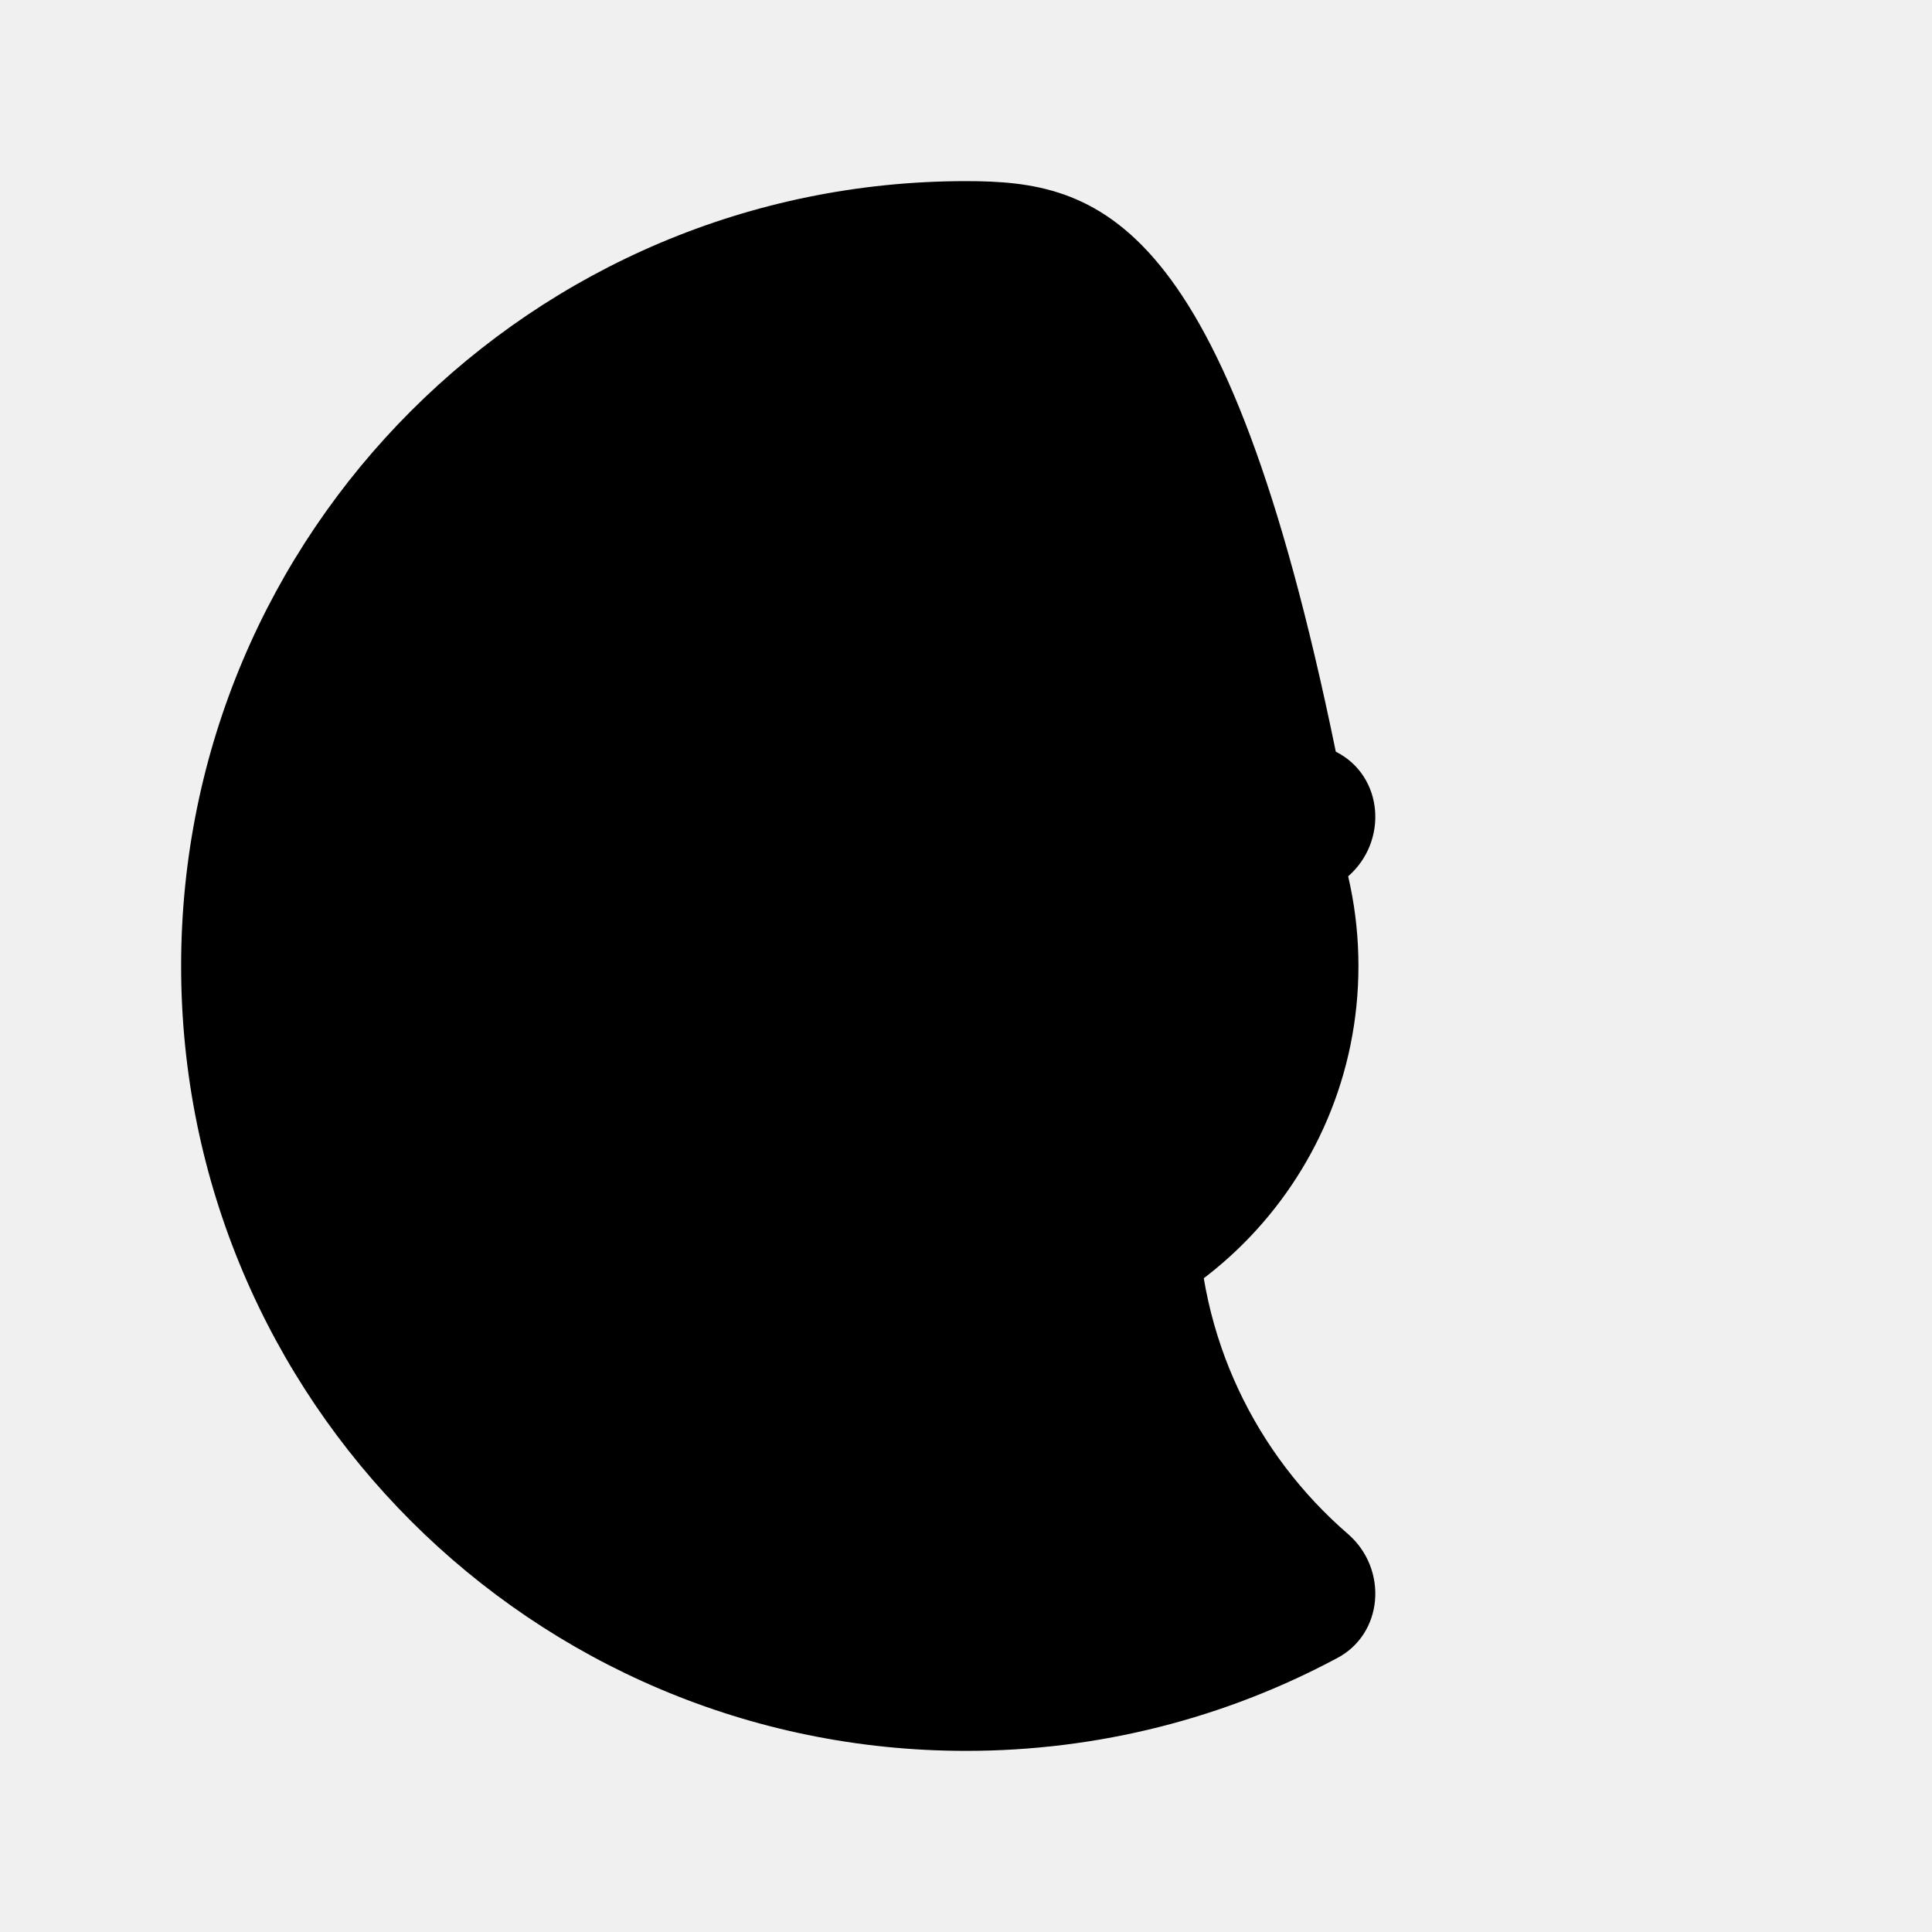
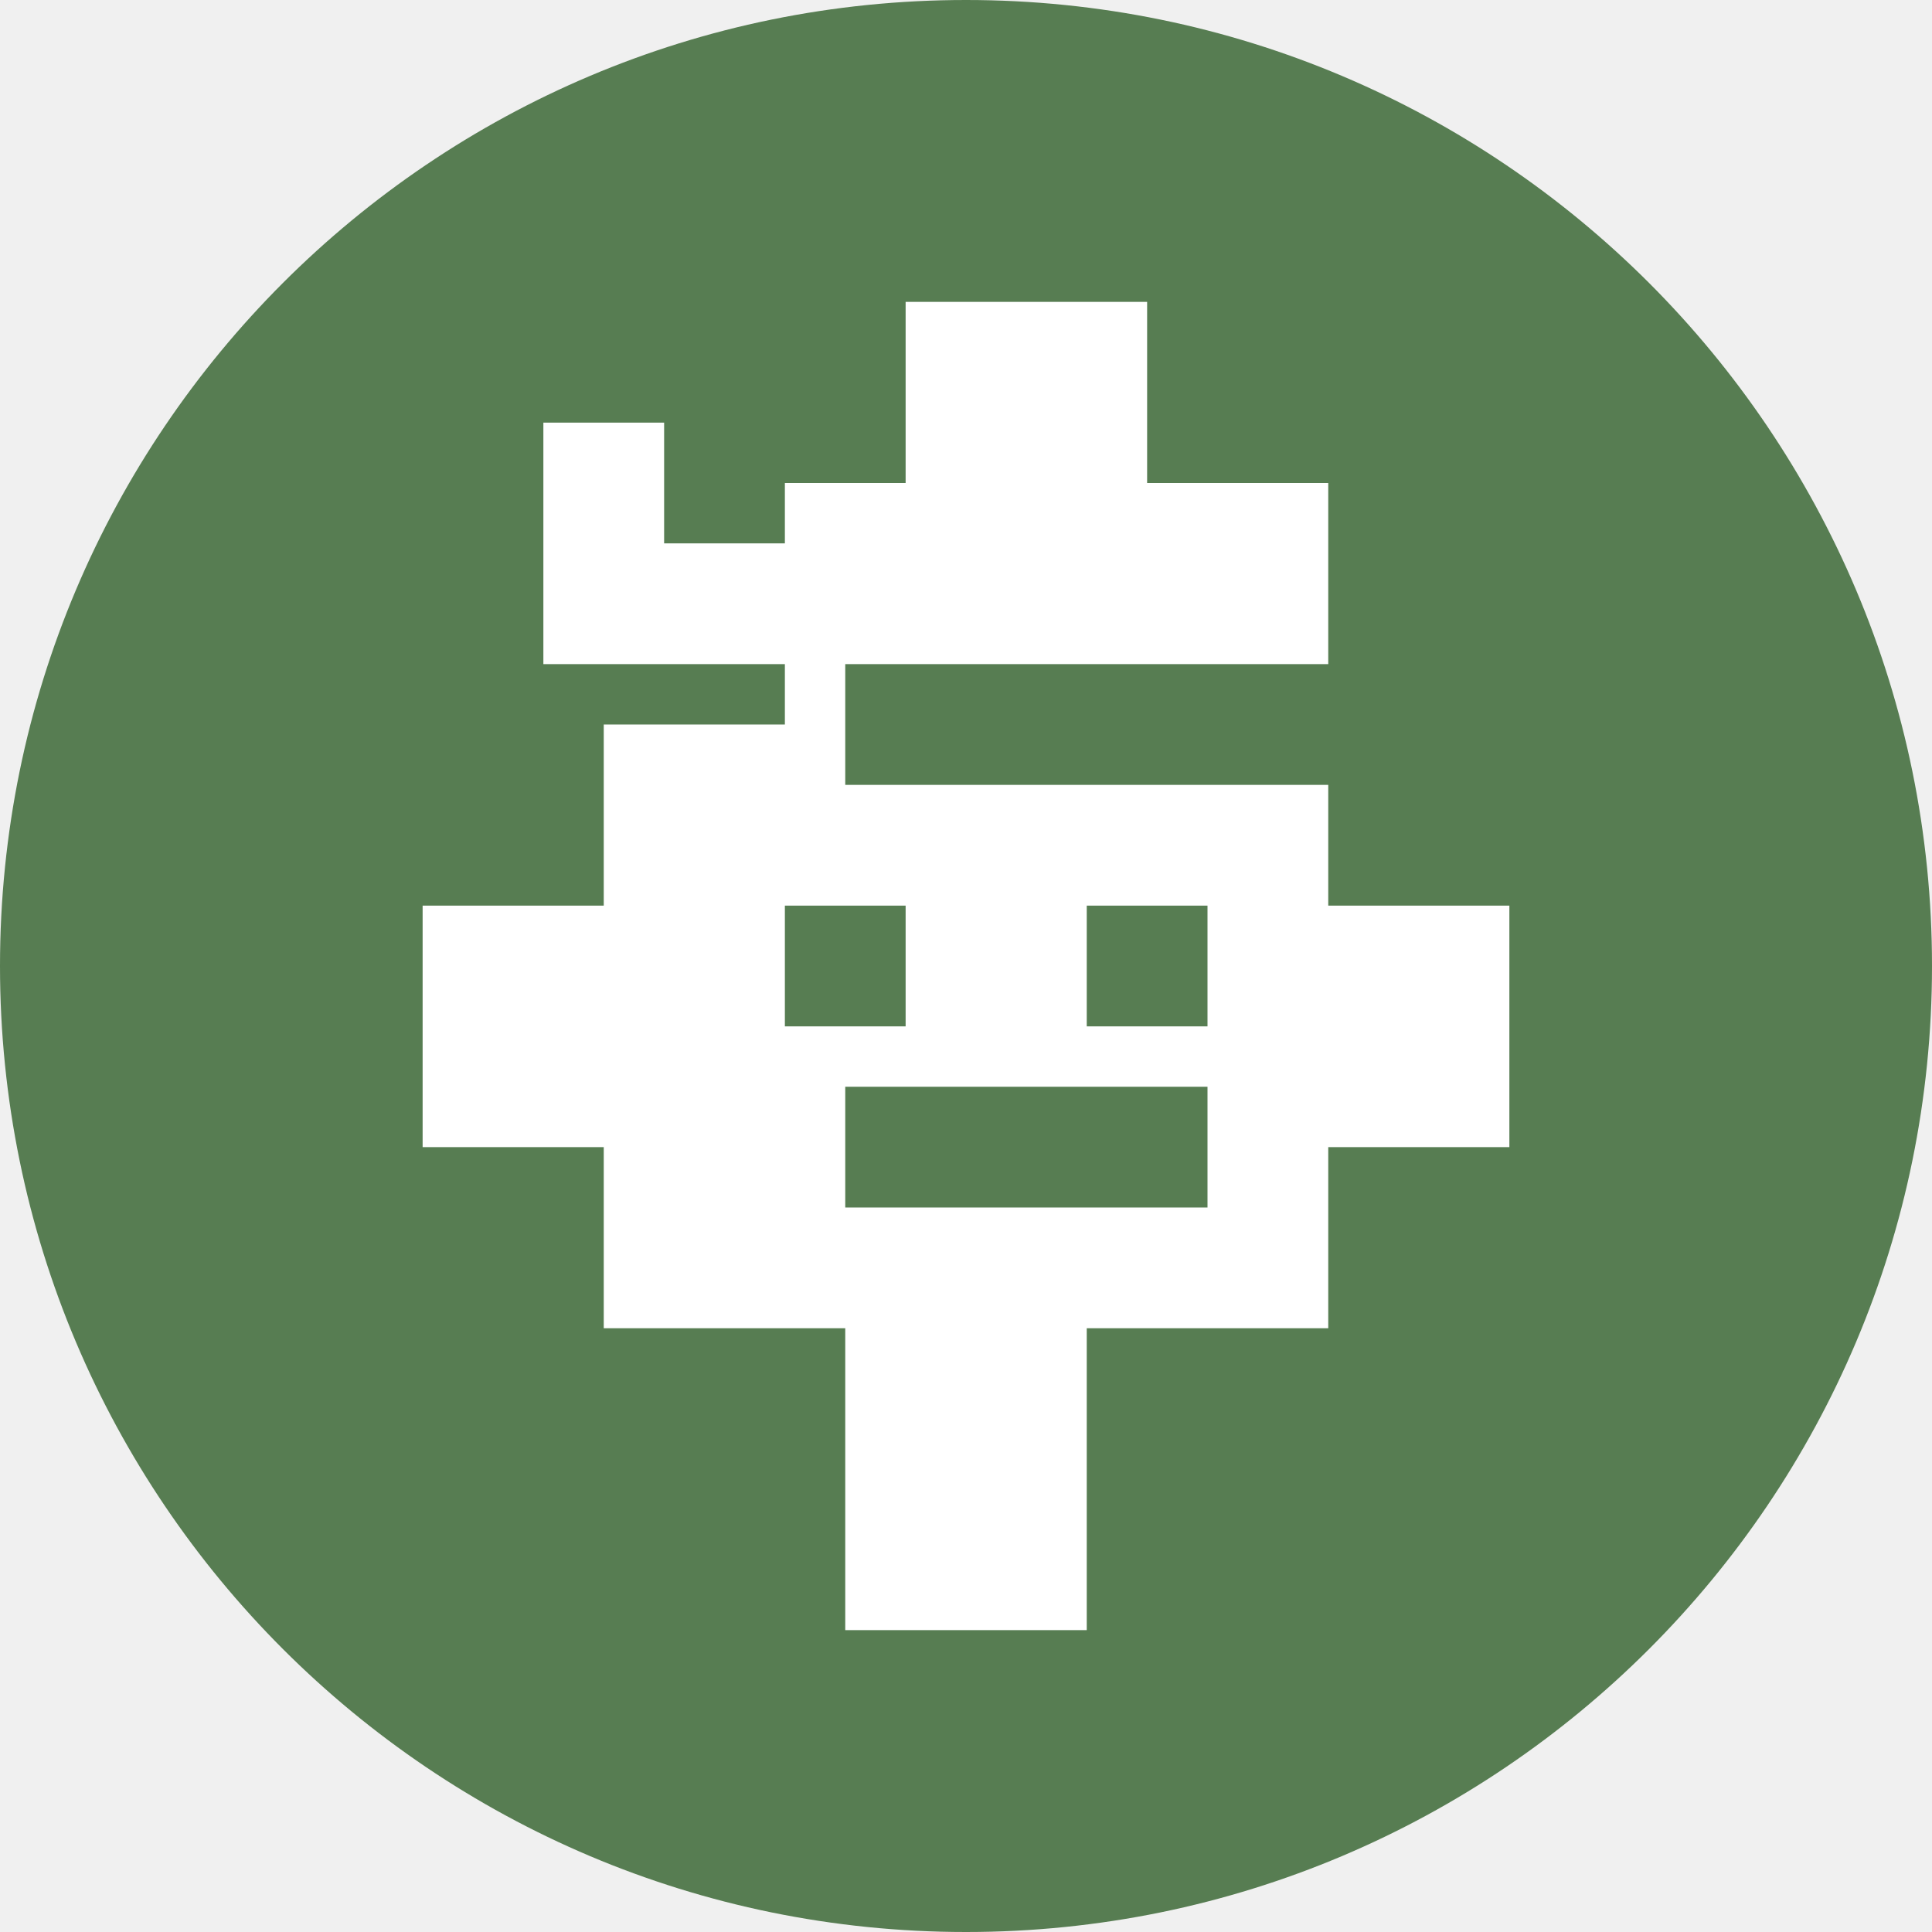
- <svg xmlns="http://www.w3.org/2000/svg" viewBox="0 0 1024 1024" width="100%" height="100%" fill="currentColor">
-   <path d="M512 96C282.2 96 96 282.2 96 512s186.2 416 416 416c70.7 0 137.5-17.6 196-48.8 25.4-12.8 27.9-47.6 6.4-66.2-48.7-42.1-79.6-104.3-79.6-174.2s30.9-132.1 79.6-174.2c21.5-18.6 19-53.4-6.4-66.2C649.5 113.6 582.7 96 512 96z" />
-   <path d="M512 304c-114.9 0-208 93.1-208 208s93.1 208 208 208 208-93.1 208-208-93.1-208-208-208zm0 96c61.9 0 112 50.1 112 112s-50.1 112-112 112-112-50.1-112-112 50.1-112 112-112z" />
+ <svg xmlns="http://www.w3.org/2000/svg" viewBox="0 0 32 32" width="100%" height="100%">
+   <circle cx="16" cy="16" r="16" fill="#577D52" />
+   <path fill="#FFFFFF" fill-rule="evenodd" d="M15 5h4v3h3v3h-5v2h5v2h3v4h-3v3h-4v5h-4v-5h-4v-3H7v-4h3v-3h3V8h2V5zm-1 8h3v-2h-3v2zm-1 4h2v-2h-2v2zm5 0h2v-2h-2v2zm-4 3h6v-2h-6v2zM9 7h2v2h2v2H9V7z" />
</svg>
